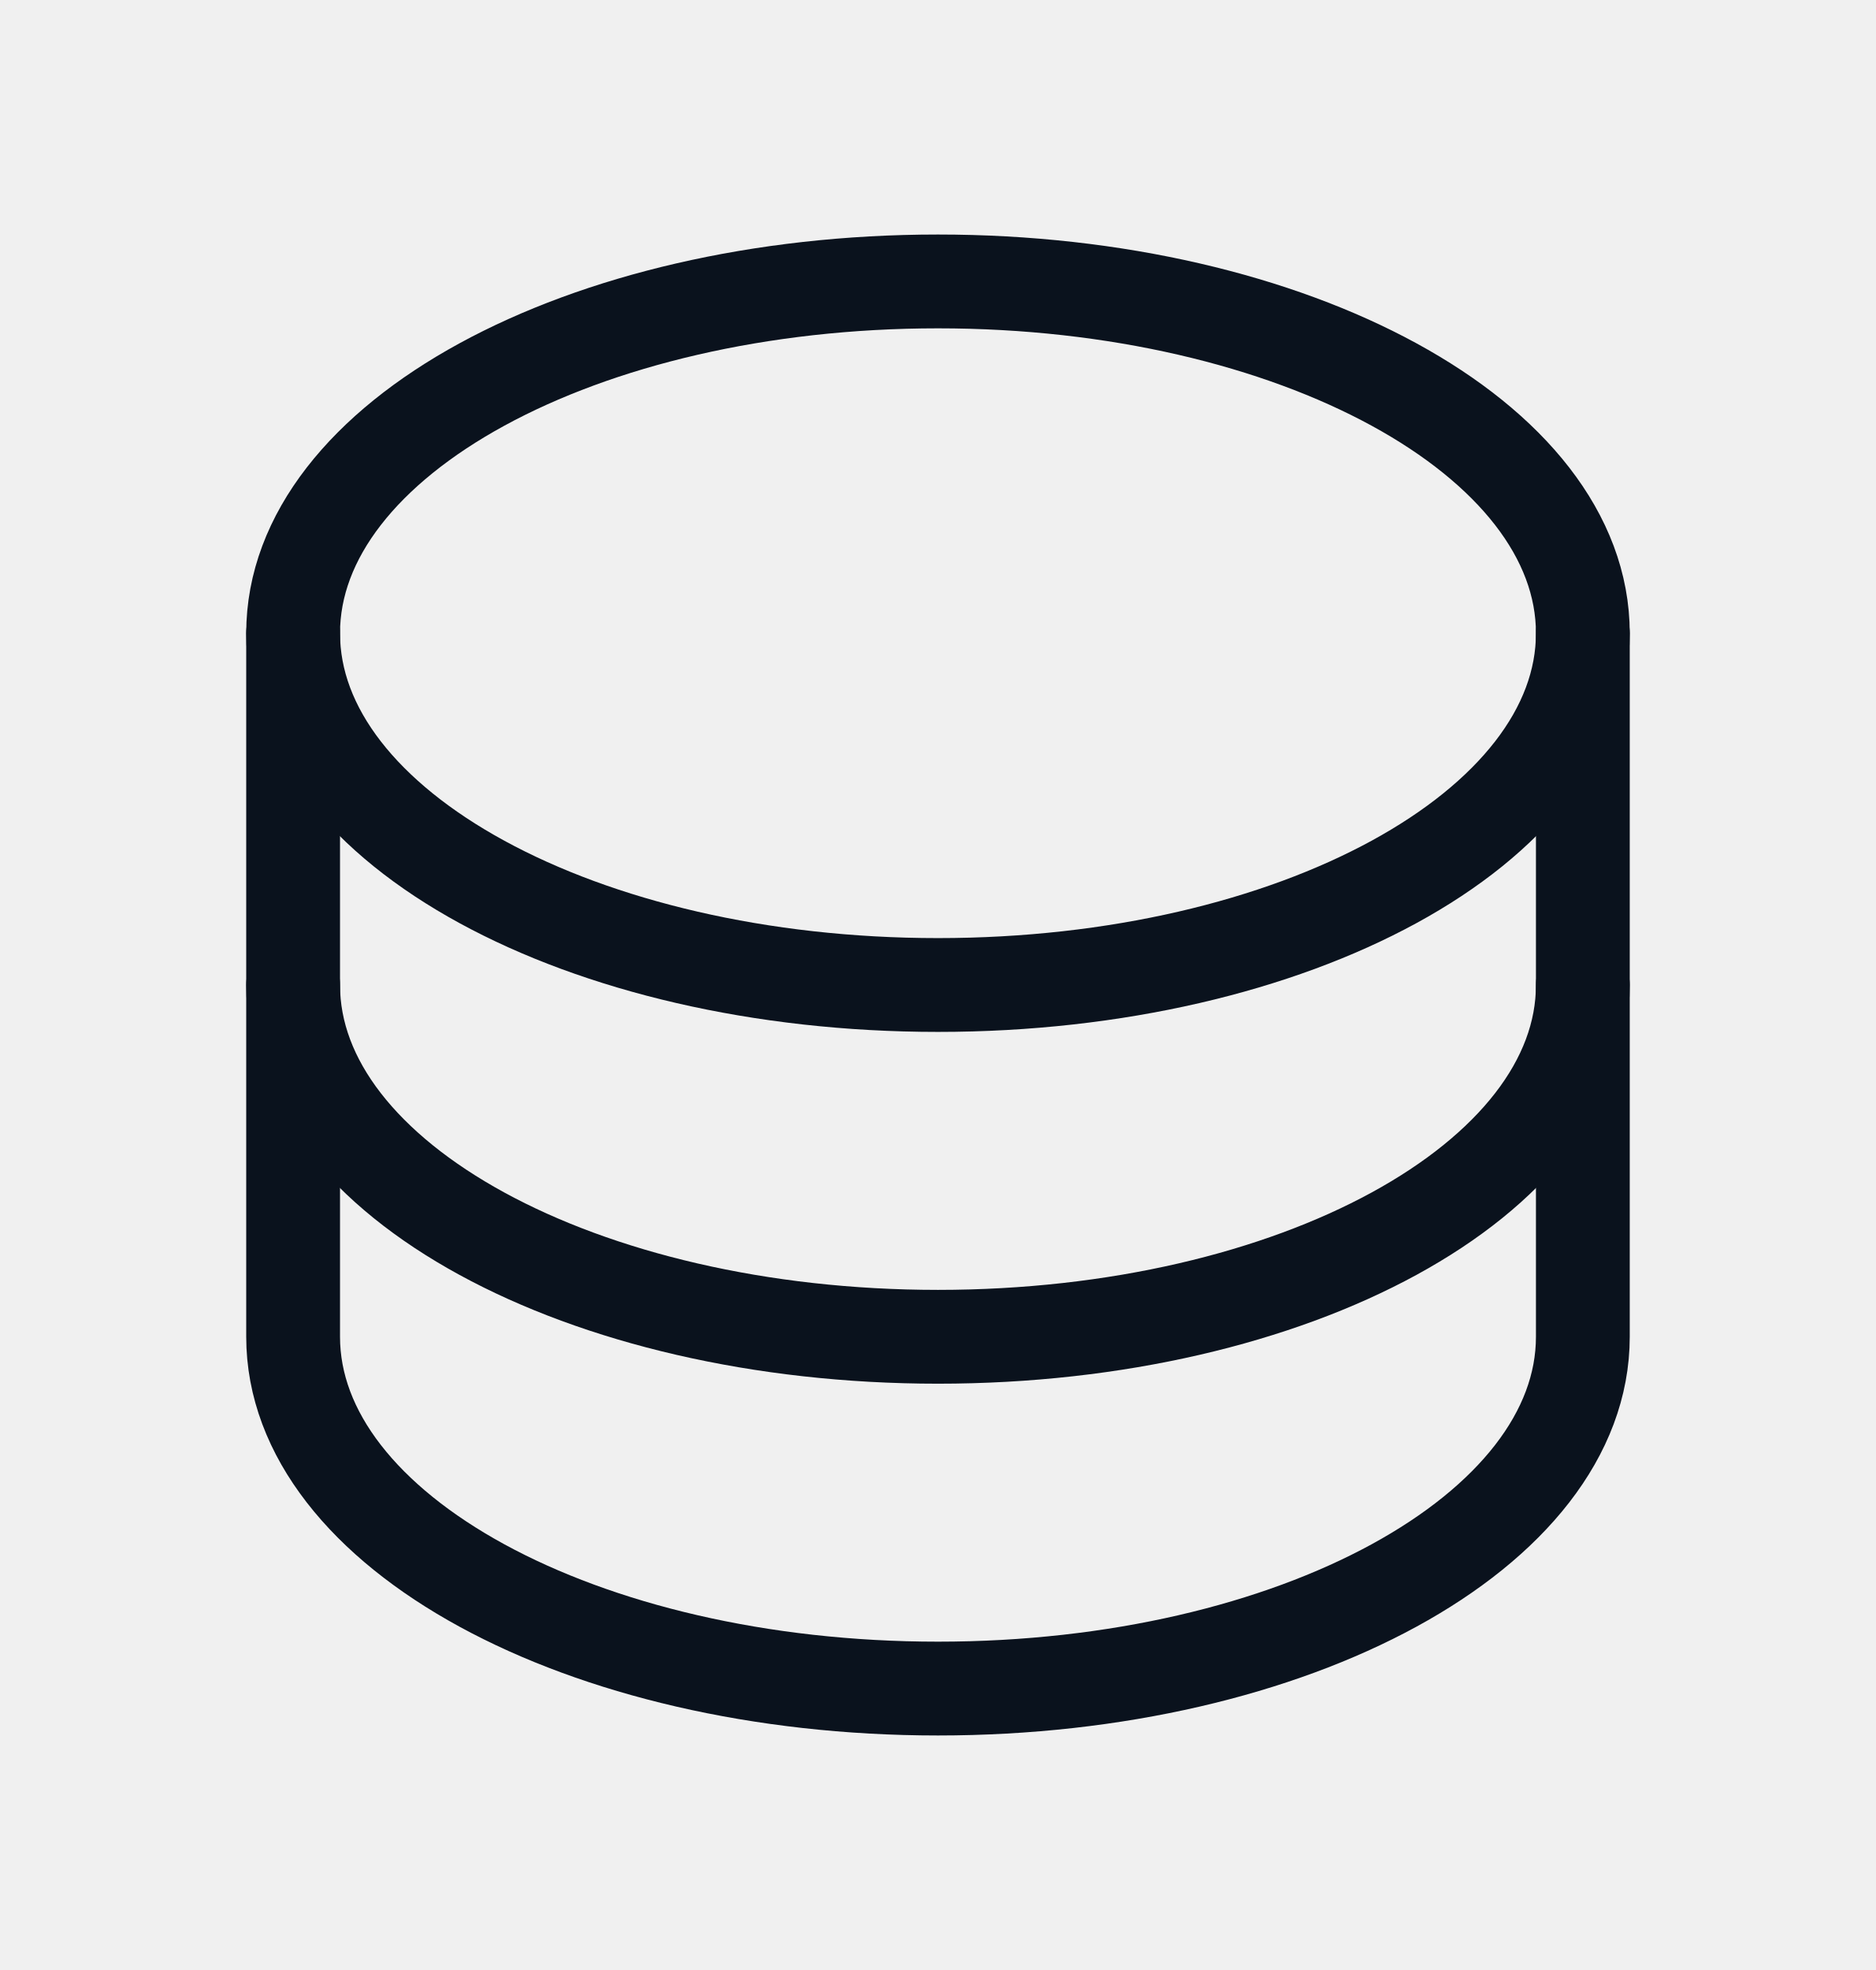
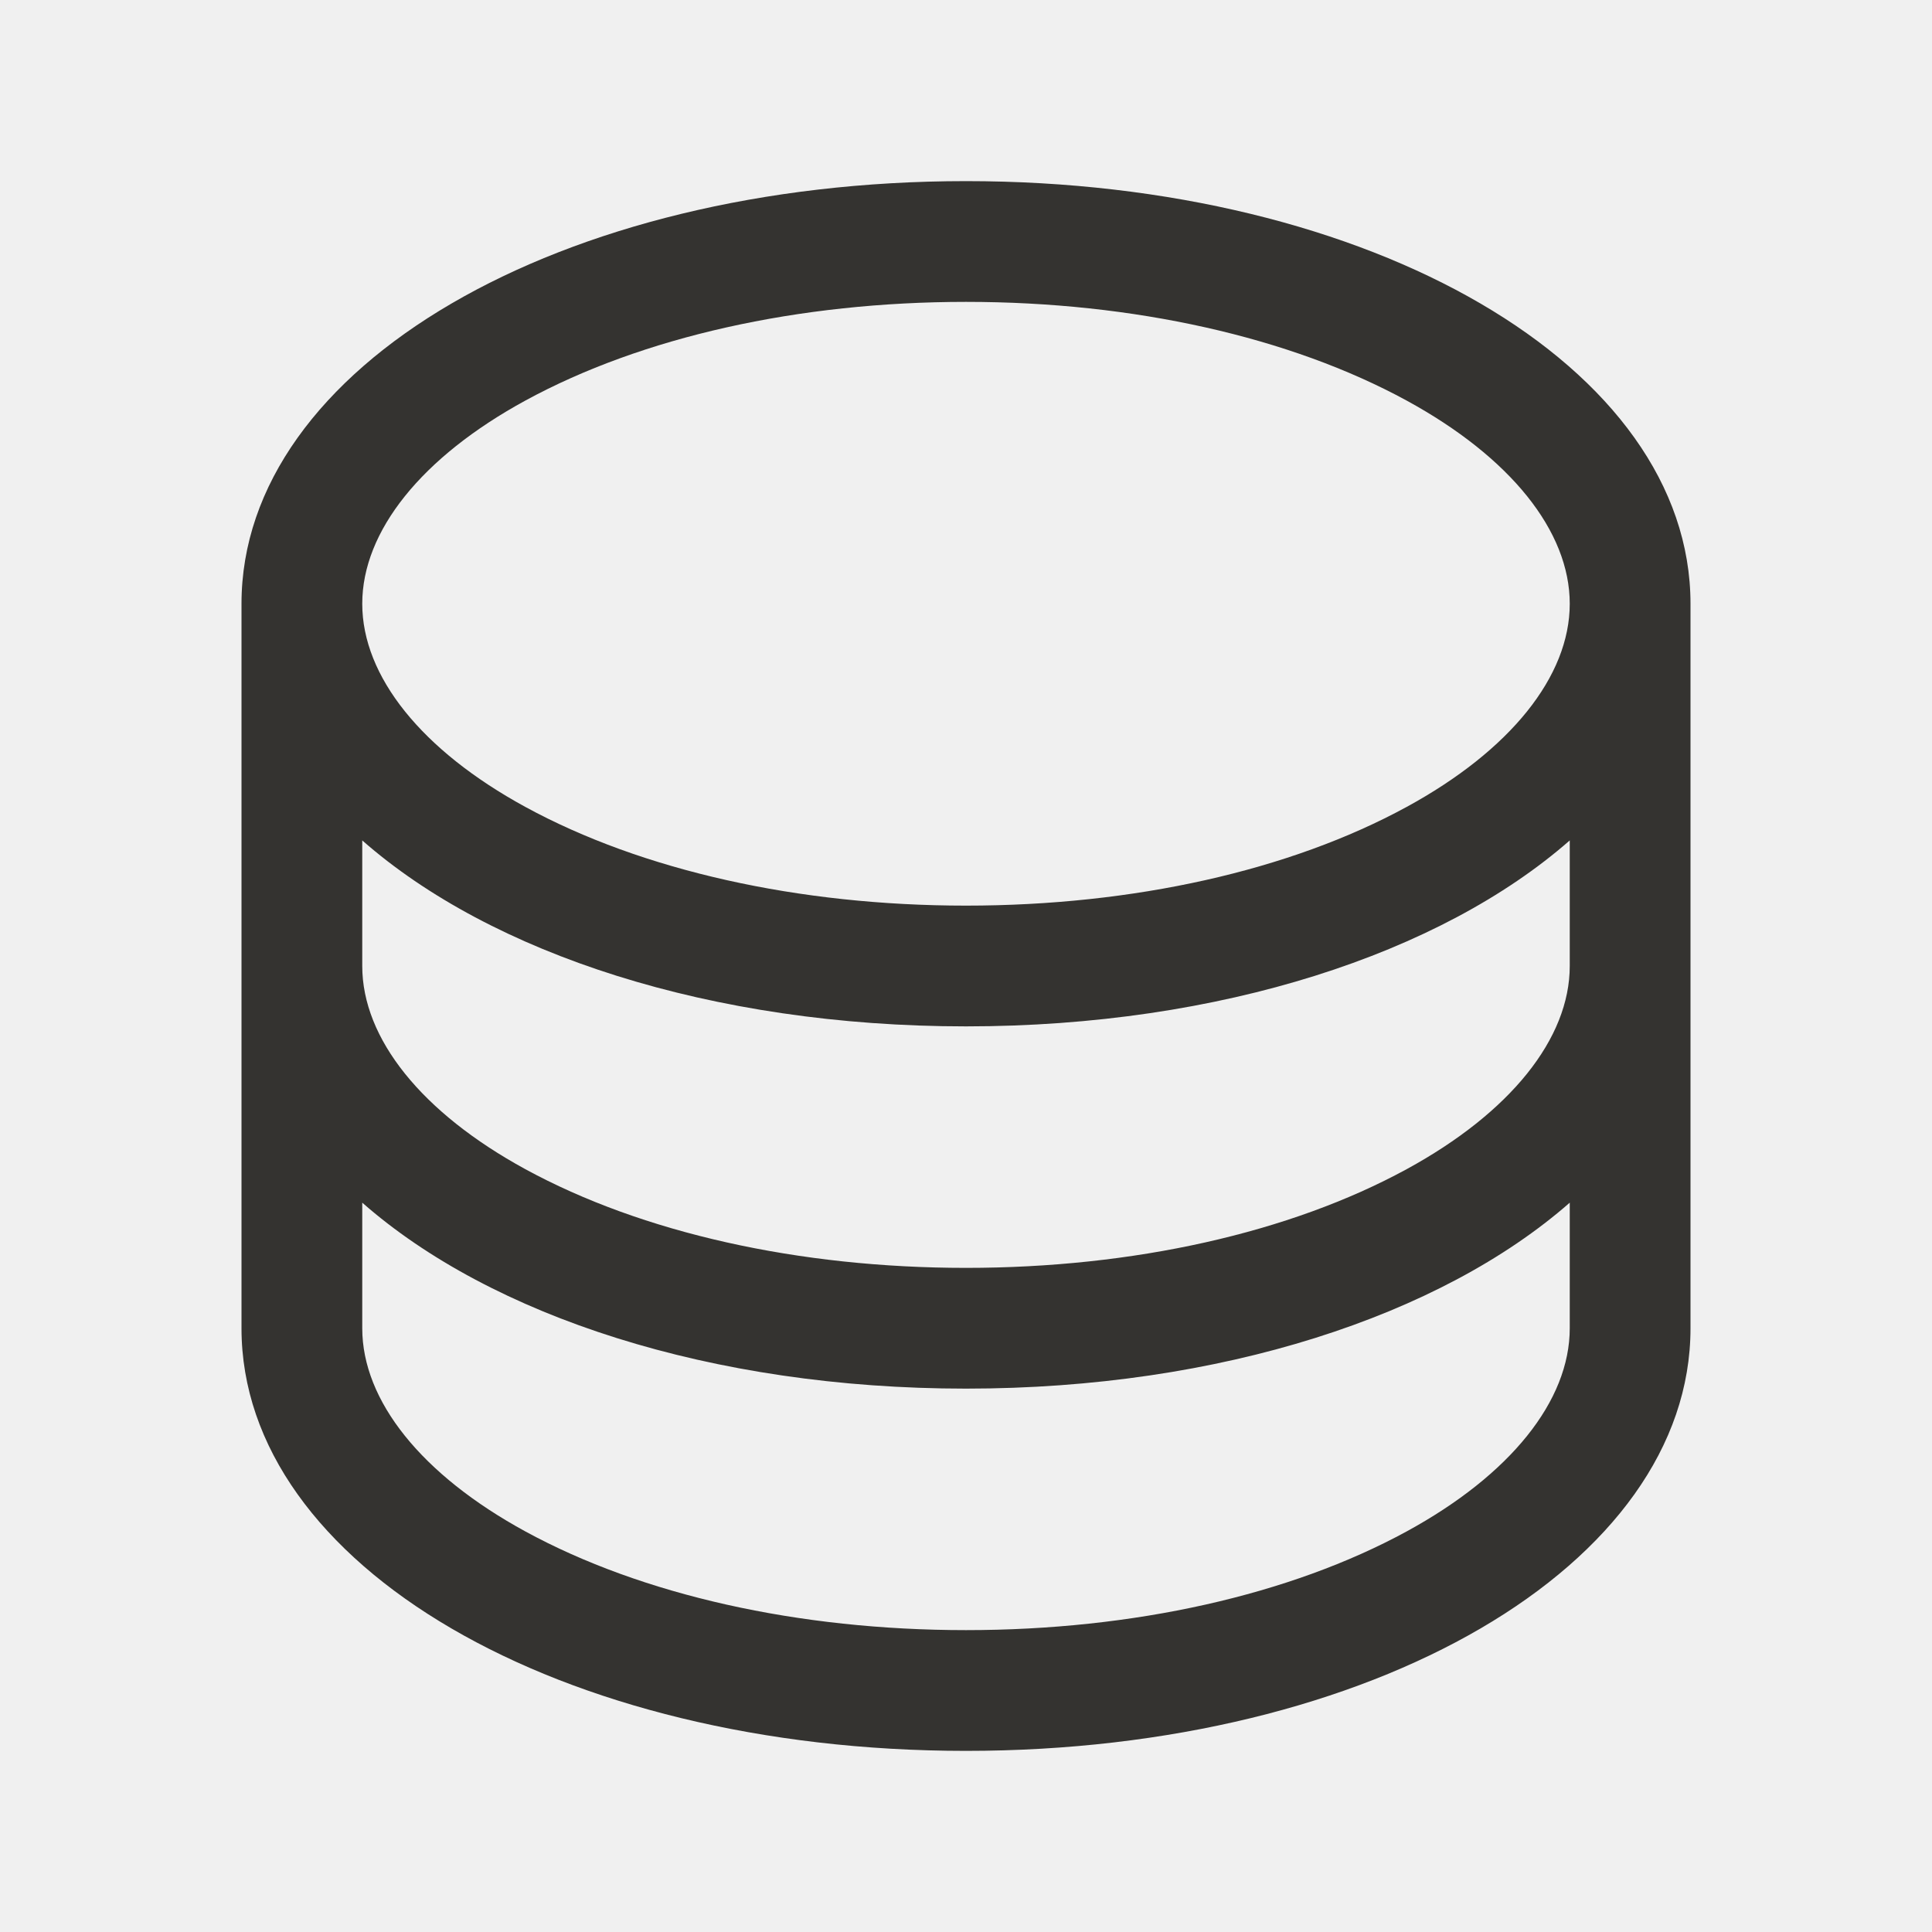
- <svg xmlns="http://www.w3.org/2000/svg" width="20" height="21" viewBox="0 0 20 21" fill="none">
-   <g clip-path="url(#clip0_382_6294)">
-     <path d="M10 10.5C13.797 10.5 16.875 8.821 16.875 6.75C16.875 4.679 13.797 3 10 3C6.203 3 3.125 4.679 3.125 6.75C3.125 8.821 6.203 10.5 10 10.5Z" stroke="#0A121D" stroke-linecap="round" stroke-linejoin="round" />
-     <path d="M3.125 6.75V10.5C3.125 12.571 6.203 14.25 10 14.25C13.797 14.25 16.875 12.571 16.875 10.5V6.75" stroke="#0A121D" stroke-linecap="round" stroke-linejoin="round" />
-     <path d="M3.125 10.5V14.25C3.125 16.321 6.203 18 10 18C13.797 18 16.875 16.321 16.875 14.25V10.5" stroke="#0A121D" stroke-linecap="round" stroke-linejoin="round" />
-   </g>
-   <defs>
-     <clipPath id="clip0_382_6294">
-       <rect width="20" height="20" fill="white" transform="translate(0 0.5)" />
-     </clipPath>
-   </defs>
+ <svg xmlns="http://www.w3.org/2000/svg" width="32" height="32" viewBox="0 0 32 32" fill="none">
+   <path d="M16 3C9.271 3 4 6.075 4 10V22C4 25.925 9.271 29 16 29C22.729 29 28 25.925 28 22V10C28 6.075 22.729 3 16 3ZM26 16C26 17.203 25.015 18.429 23.299 19.365C21.366 20.419 18.774 21 16 21C13.226 21 10.634 20.419 8.701 19.365C6.985 18.429 6 17.203 6 16V13.92C8.133 15.795 11.779 17 16 17C20.221 17 23.867 15.79 26 13.92V16ZM8.701 6.635C10.634 5.581 13.226 5 16 5C18.774 5 21.366 5.581 23.299 6.635C25.015 7.571 26 8.797 26 10C26 11.203 25.015 12.429 23.299 13.365C21.366 14.419 18.774 15 16 15C13.226 15 10.634 14.419 8.701 13.365C6.985 12.429 6 11.203 6 10C6 8.797 6.985 7.571 8.701 6.635ZM23.299 25.365C21.366 26.419 18.774 27 16 27C13.226 27 10.634 26.419 8.701 25.365C6.985 24.429 6 23.203 6 22V19.92C8.133 21.795 11.779 23 16 23C20.221 23 23.867 21.79 26 19.92V22C26 23.203 25.015 24.429 23.299 25.365Z" fill="#343330" />
</svg>
